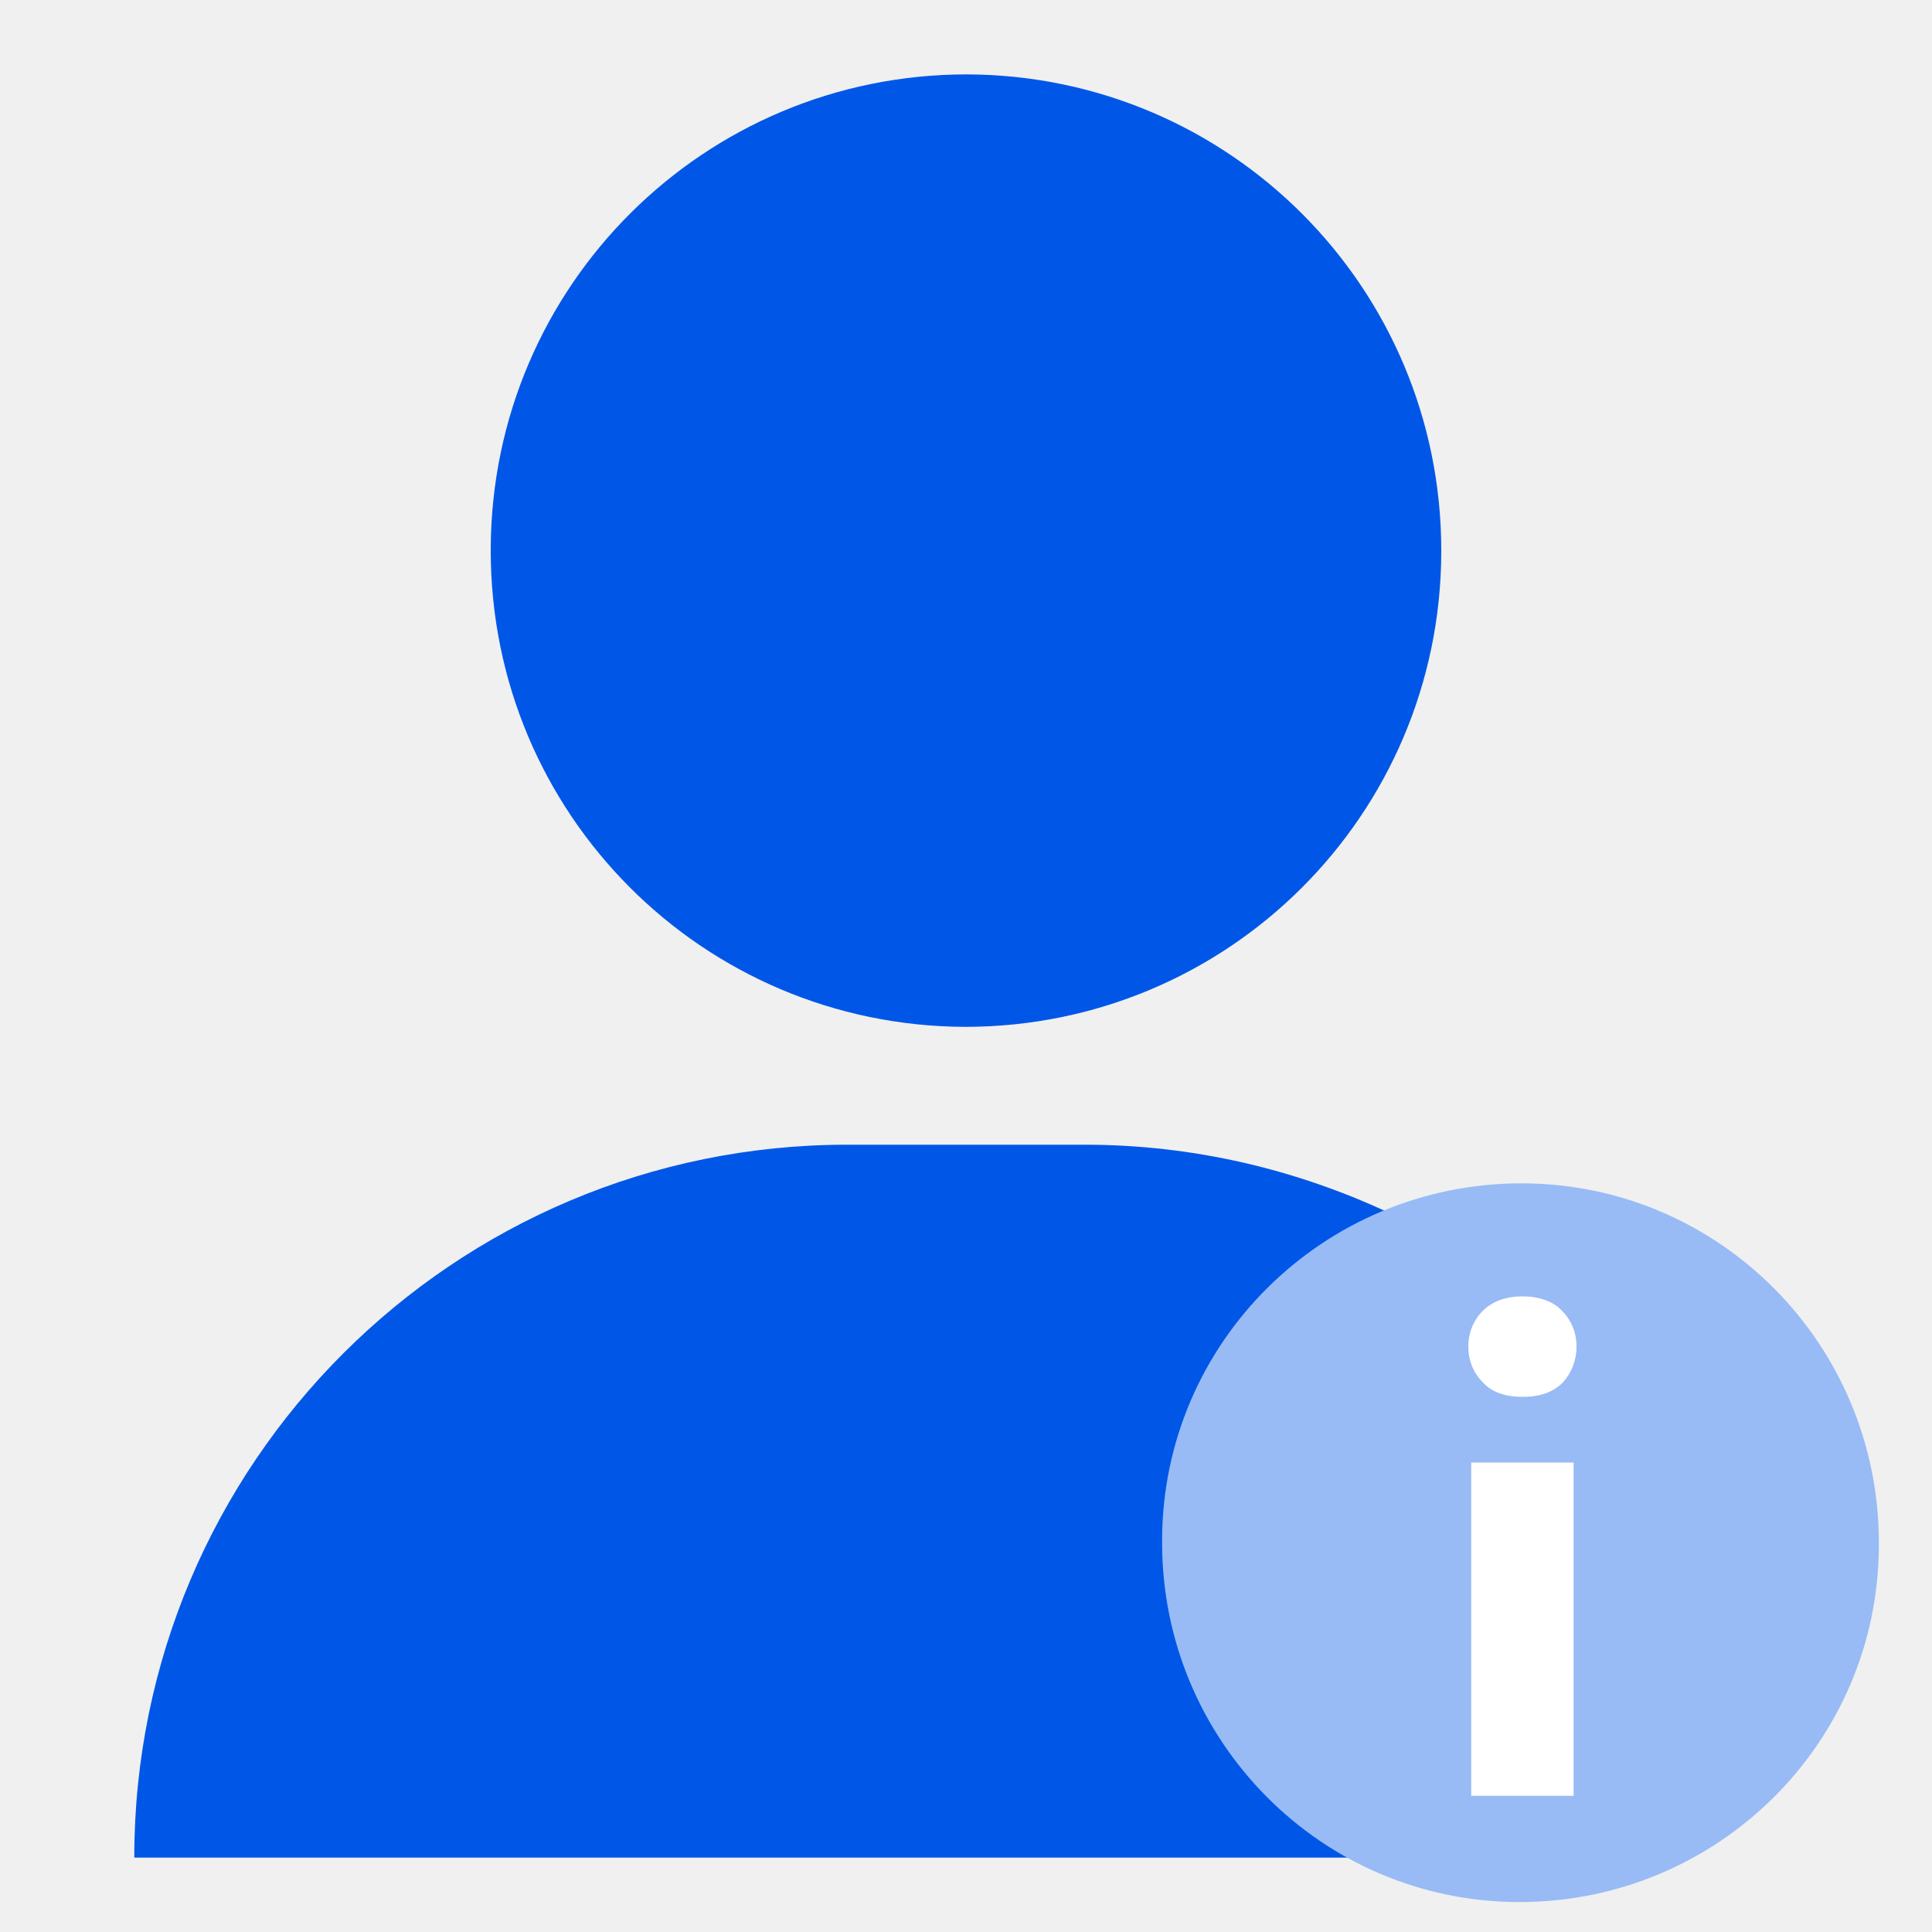
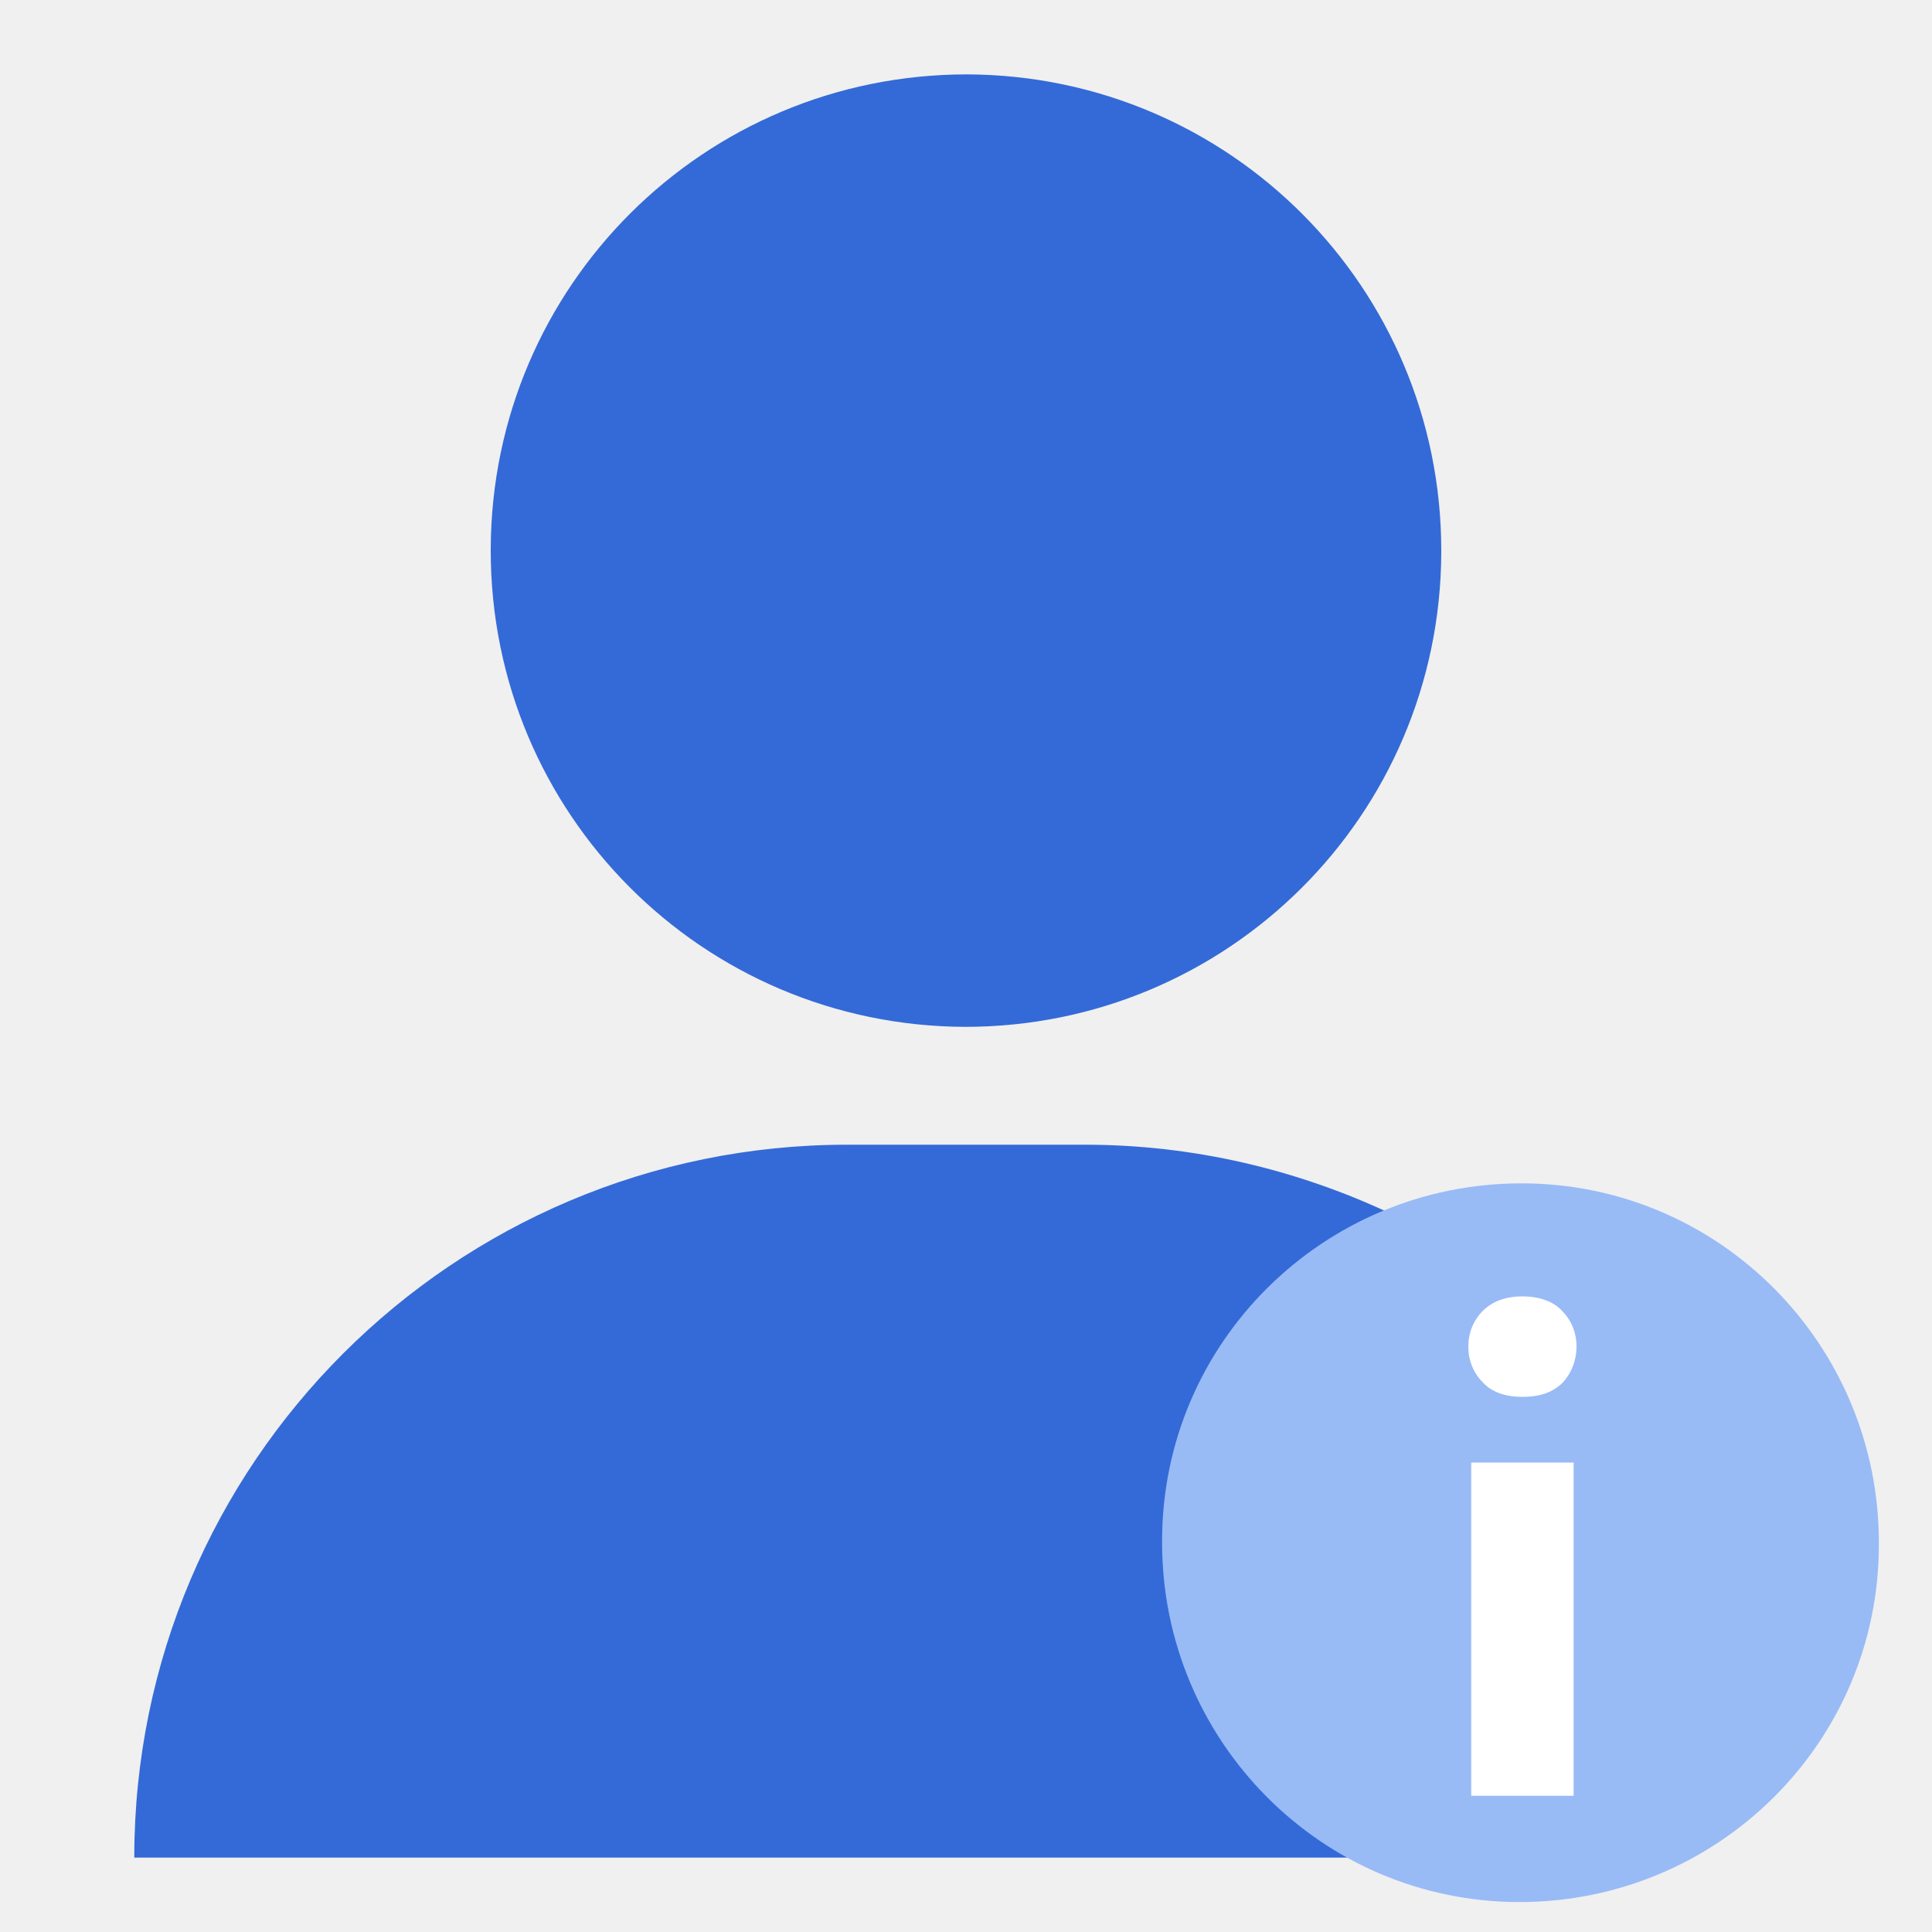
- <svg xmlns="http://www.w3.org/2000/svg" id="_图层_1" version="1.1" viewBox="0 0 200 200">
-   <defs>
-     <style>
-       .st0 {
-         fill: #98bbf6;
-       }
- 
-       .st1 {
-         fill: #0057e7;
-       }
- 
-       .st2 {
-         fill: #fff;
-       }
-     </style>
-   </defs>
-   <path class="st1" d="M50.8,57c0,27.2,21.9,49.2,49.1,49.3,27.2,0,49.2-21.9,49.3-49.1,0,0,0-.2,0-.2,0-27.2-21.9-49.2-49.1-49.3-27.2,0-49.2,21.9-49.3,49.1,0,0,0,.2,0,.2Z" />
-   <path class="st1" d="M121.9,159.6c0,0,0-.1,0-.2,0-15.1,9.1-28,22-33.8-9.6-4.5-20.3-7.1-31.6-7.1h-24.6c-40.7,0-73.8,33-73.8,73.8h127.3c-11.6-6.3-19.4-18.6-19.4-32.7Z" />
-   <path class="st0" d="M120.3,159.7c0,20.5,16.5,37.2,37,37.2,20.5,0,37.2-16.5,37.2-37,0,0,0-.1,0-.2,0-20.5-16.5-37.2-37-37.2-20.5,0-37.2,16.5-37.2,37,0,0,0,.1,0,.2Z" />
-   <path class="st2" d="M157.6,144.6c-1.8,0-3.2-.5-4.1-1.5-1-1-1.5-2.3-1.5-3.7s.5-2.7,1.5-3.7c1-1,2.4-1.5,4.1-1.5s3.2.5,4.1,1.5c1,1,1.5,2.3,1.5,3.7s-.5,2.7-1.4,3.7c-1,1-2.3,1.5-4.2,1.5ZM152.3,185.9v-34.5h10.6v34.5h-10.6Z" />
+ <svg xmlns="http://www.w3.org/2000/svg" version="1.1" id="_图层_1" x="0px" y="0px" viewBox="0 0 200 200" style="enable-background:new 0 0 200 200;" xml:space="preserve">
+   <style type="text/css">
+ 	.st0{fill:#346AD7;}
+ 	.st1{fill:#98BBF6;}
+ 	.st2{fill:#FFFFFF;}
+ </style>
+   <path class="st0" d="M50.8,57c0,27.2,21.9,49.2,49.1,49.3c27.2,0,49.2-21.9,49.3-49.1V57c0-27.2-21.9-49.2-49.1-49.3  c-27.2,0-49.2,21.9-49.3,49.1C50.8,56.8,50.8,57,50.8,57z" />
+   <path class="st0" d="M121.9,159.6c0,0,0-0.1,0-0.2c0-15.1,9.1-28,22-33.8c-9.6-4.5-20.3-7.1-31.6-7.1H87.7  c-40.7,0-73.8,33-73.8,73.8h127.3c-11.6-6.3-19.4-18.6-19.4-32.7L121.9,159.6z" />
+   <path class="st1" d="M120.3,159.7c0,20.5,16.5,37.2,37,37.2s37.2-16.5,37.2-37c0,0,0-0.1,0-0.2c0-20.5-16.5-37.2-37-37.2  s-37.2,16.5-37.2,37C120.3,159.5,120.3,159.6,120.3,159.7z" />
+   <path class="st2" d="M157.6,144.6c-1.8,0-3.2-0.5-4.1-1.5c-1-1-1.5-2.3-1.5-3.7s0.5-2.7,1.5-3.7s2.4-1.5,4.1-1.5s3.2,0.5,4.1,1.5  c1,1,1.5,2.3,1.5,3.7s-0.5,2.7-1.4,3.7C160.8,144.1,159.5,144.6,157.6,144.6L157.6,144.6z M152.3,185.9v-34.5h10.6v34.5H152.3z" />
</svg>
